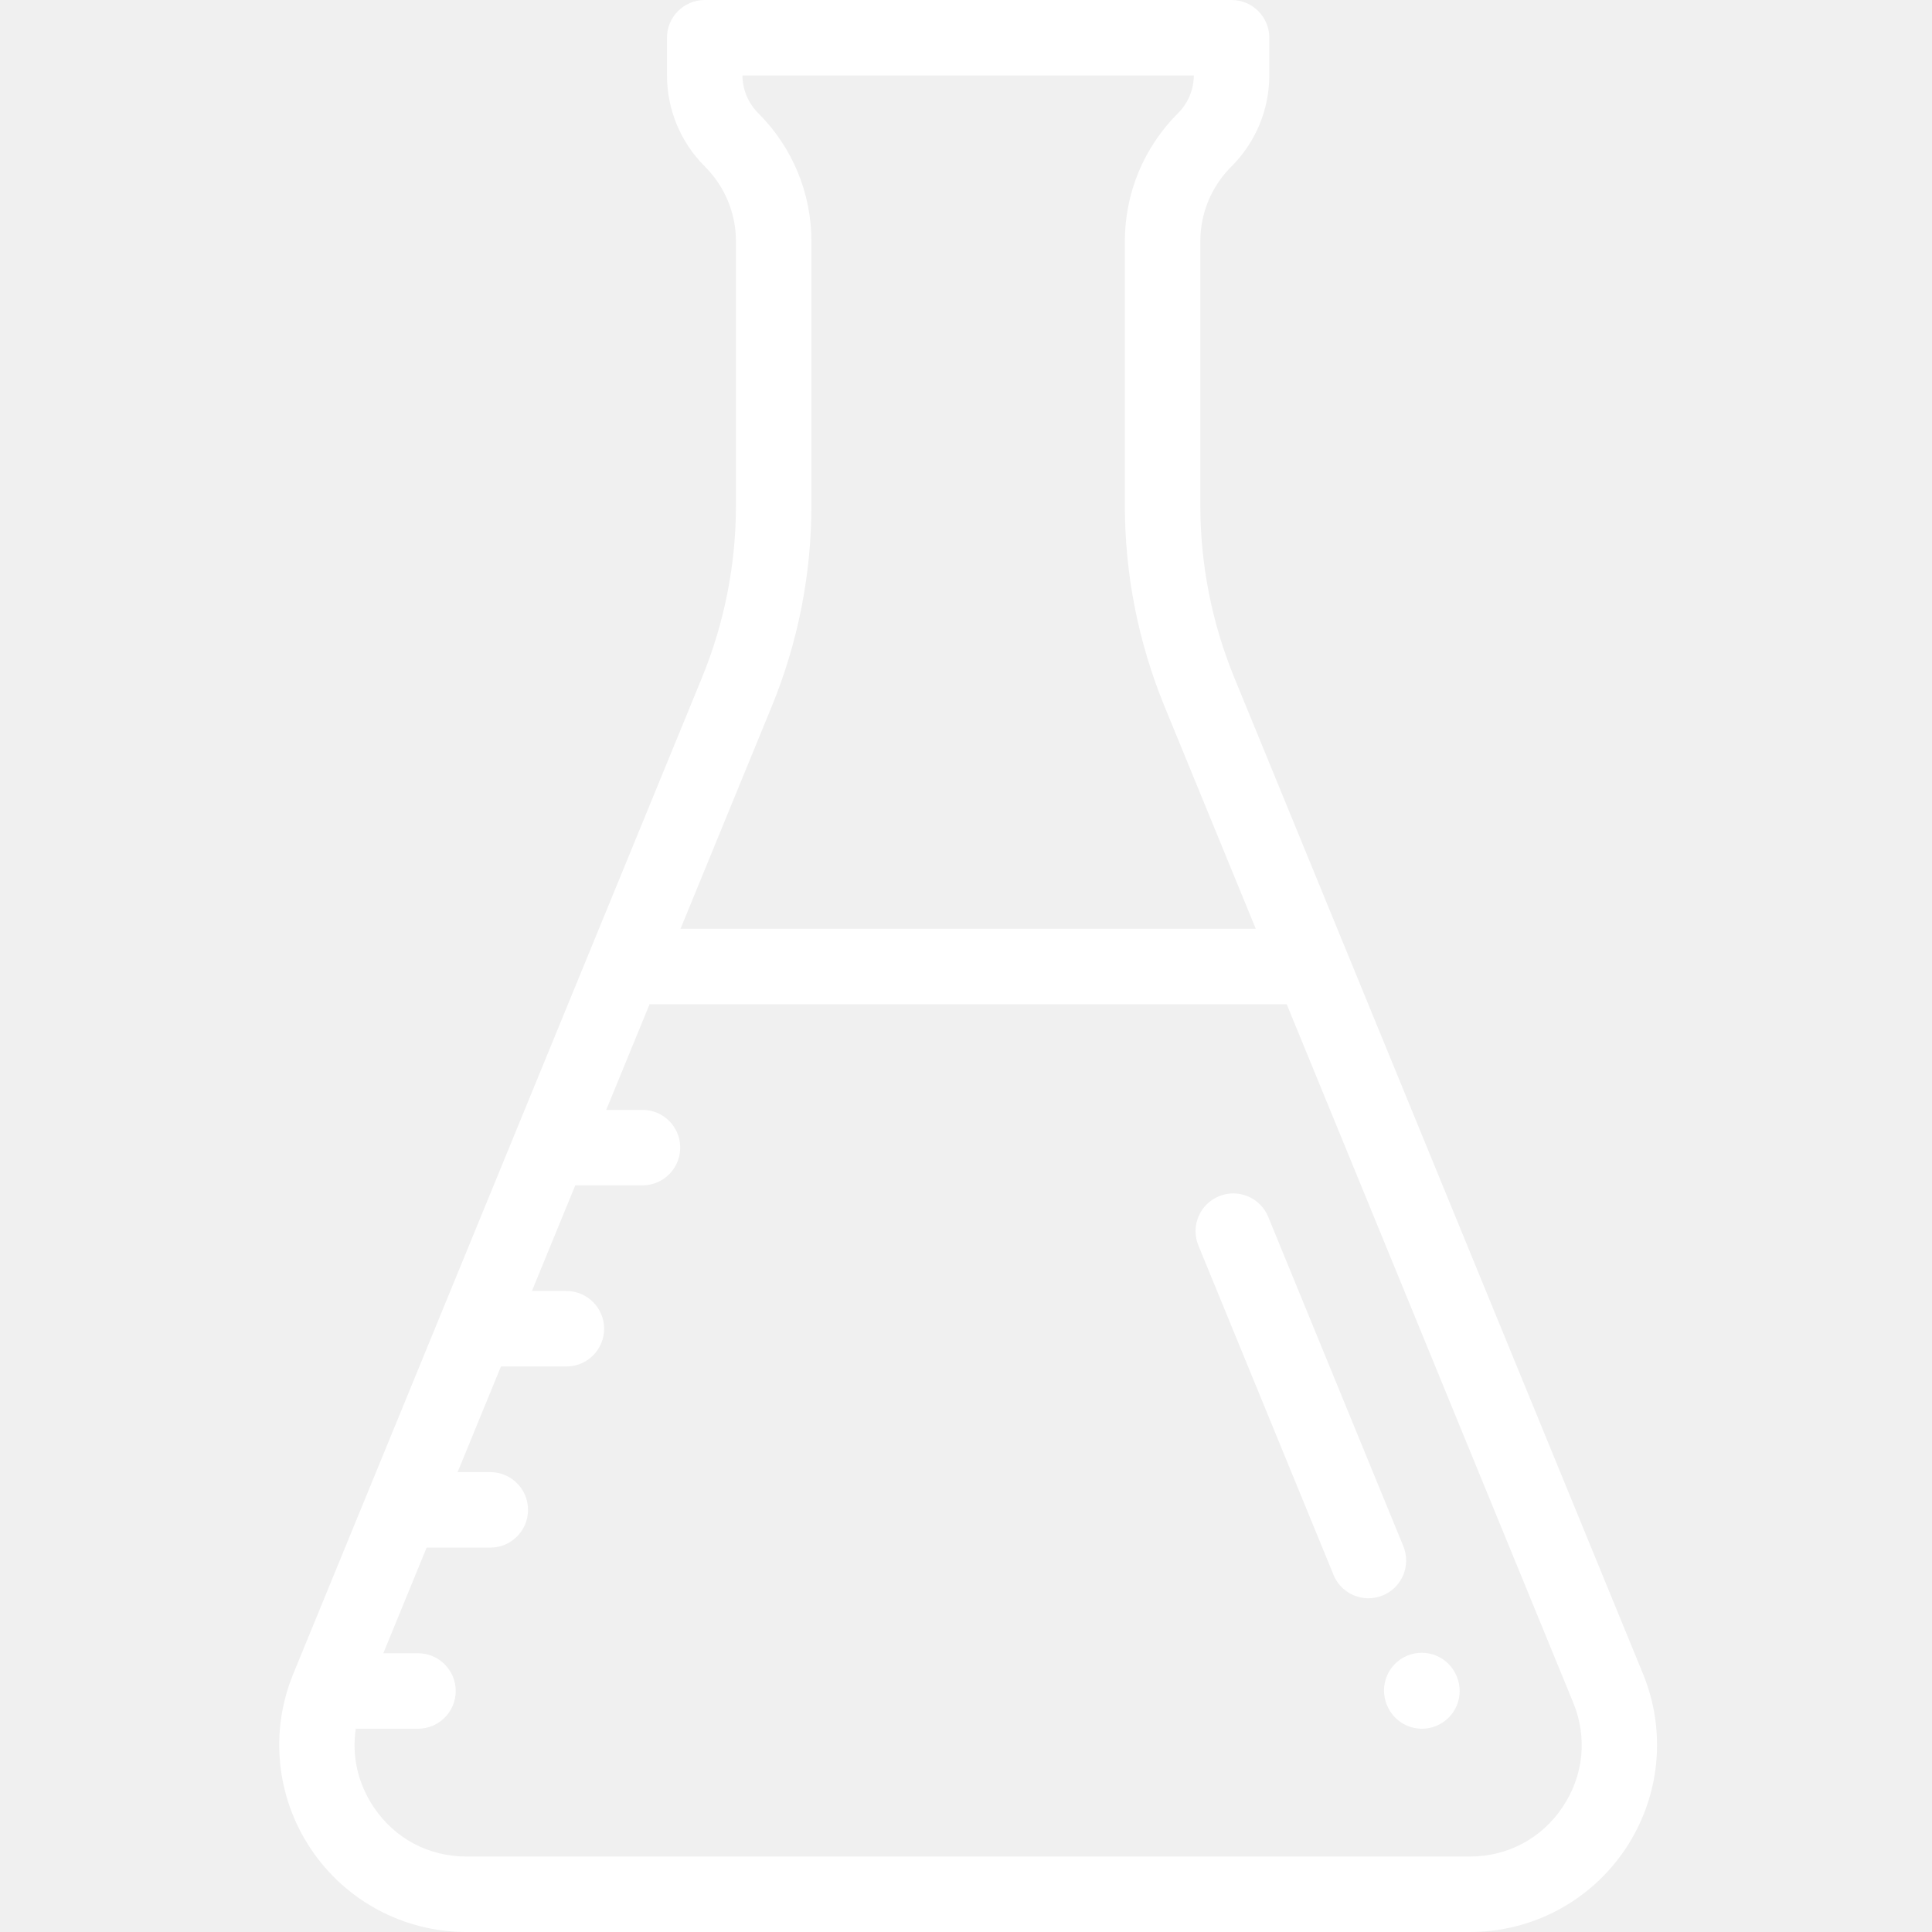
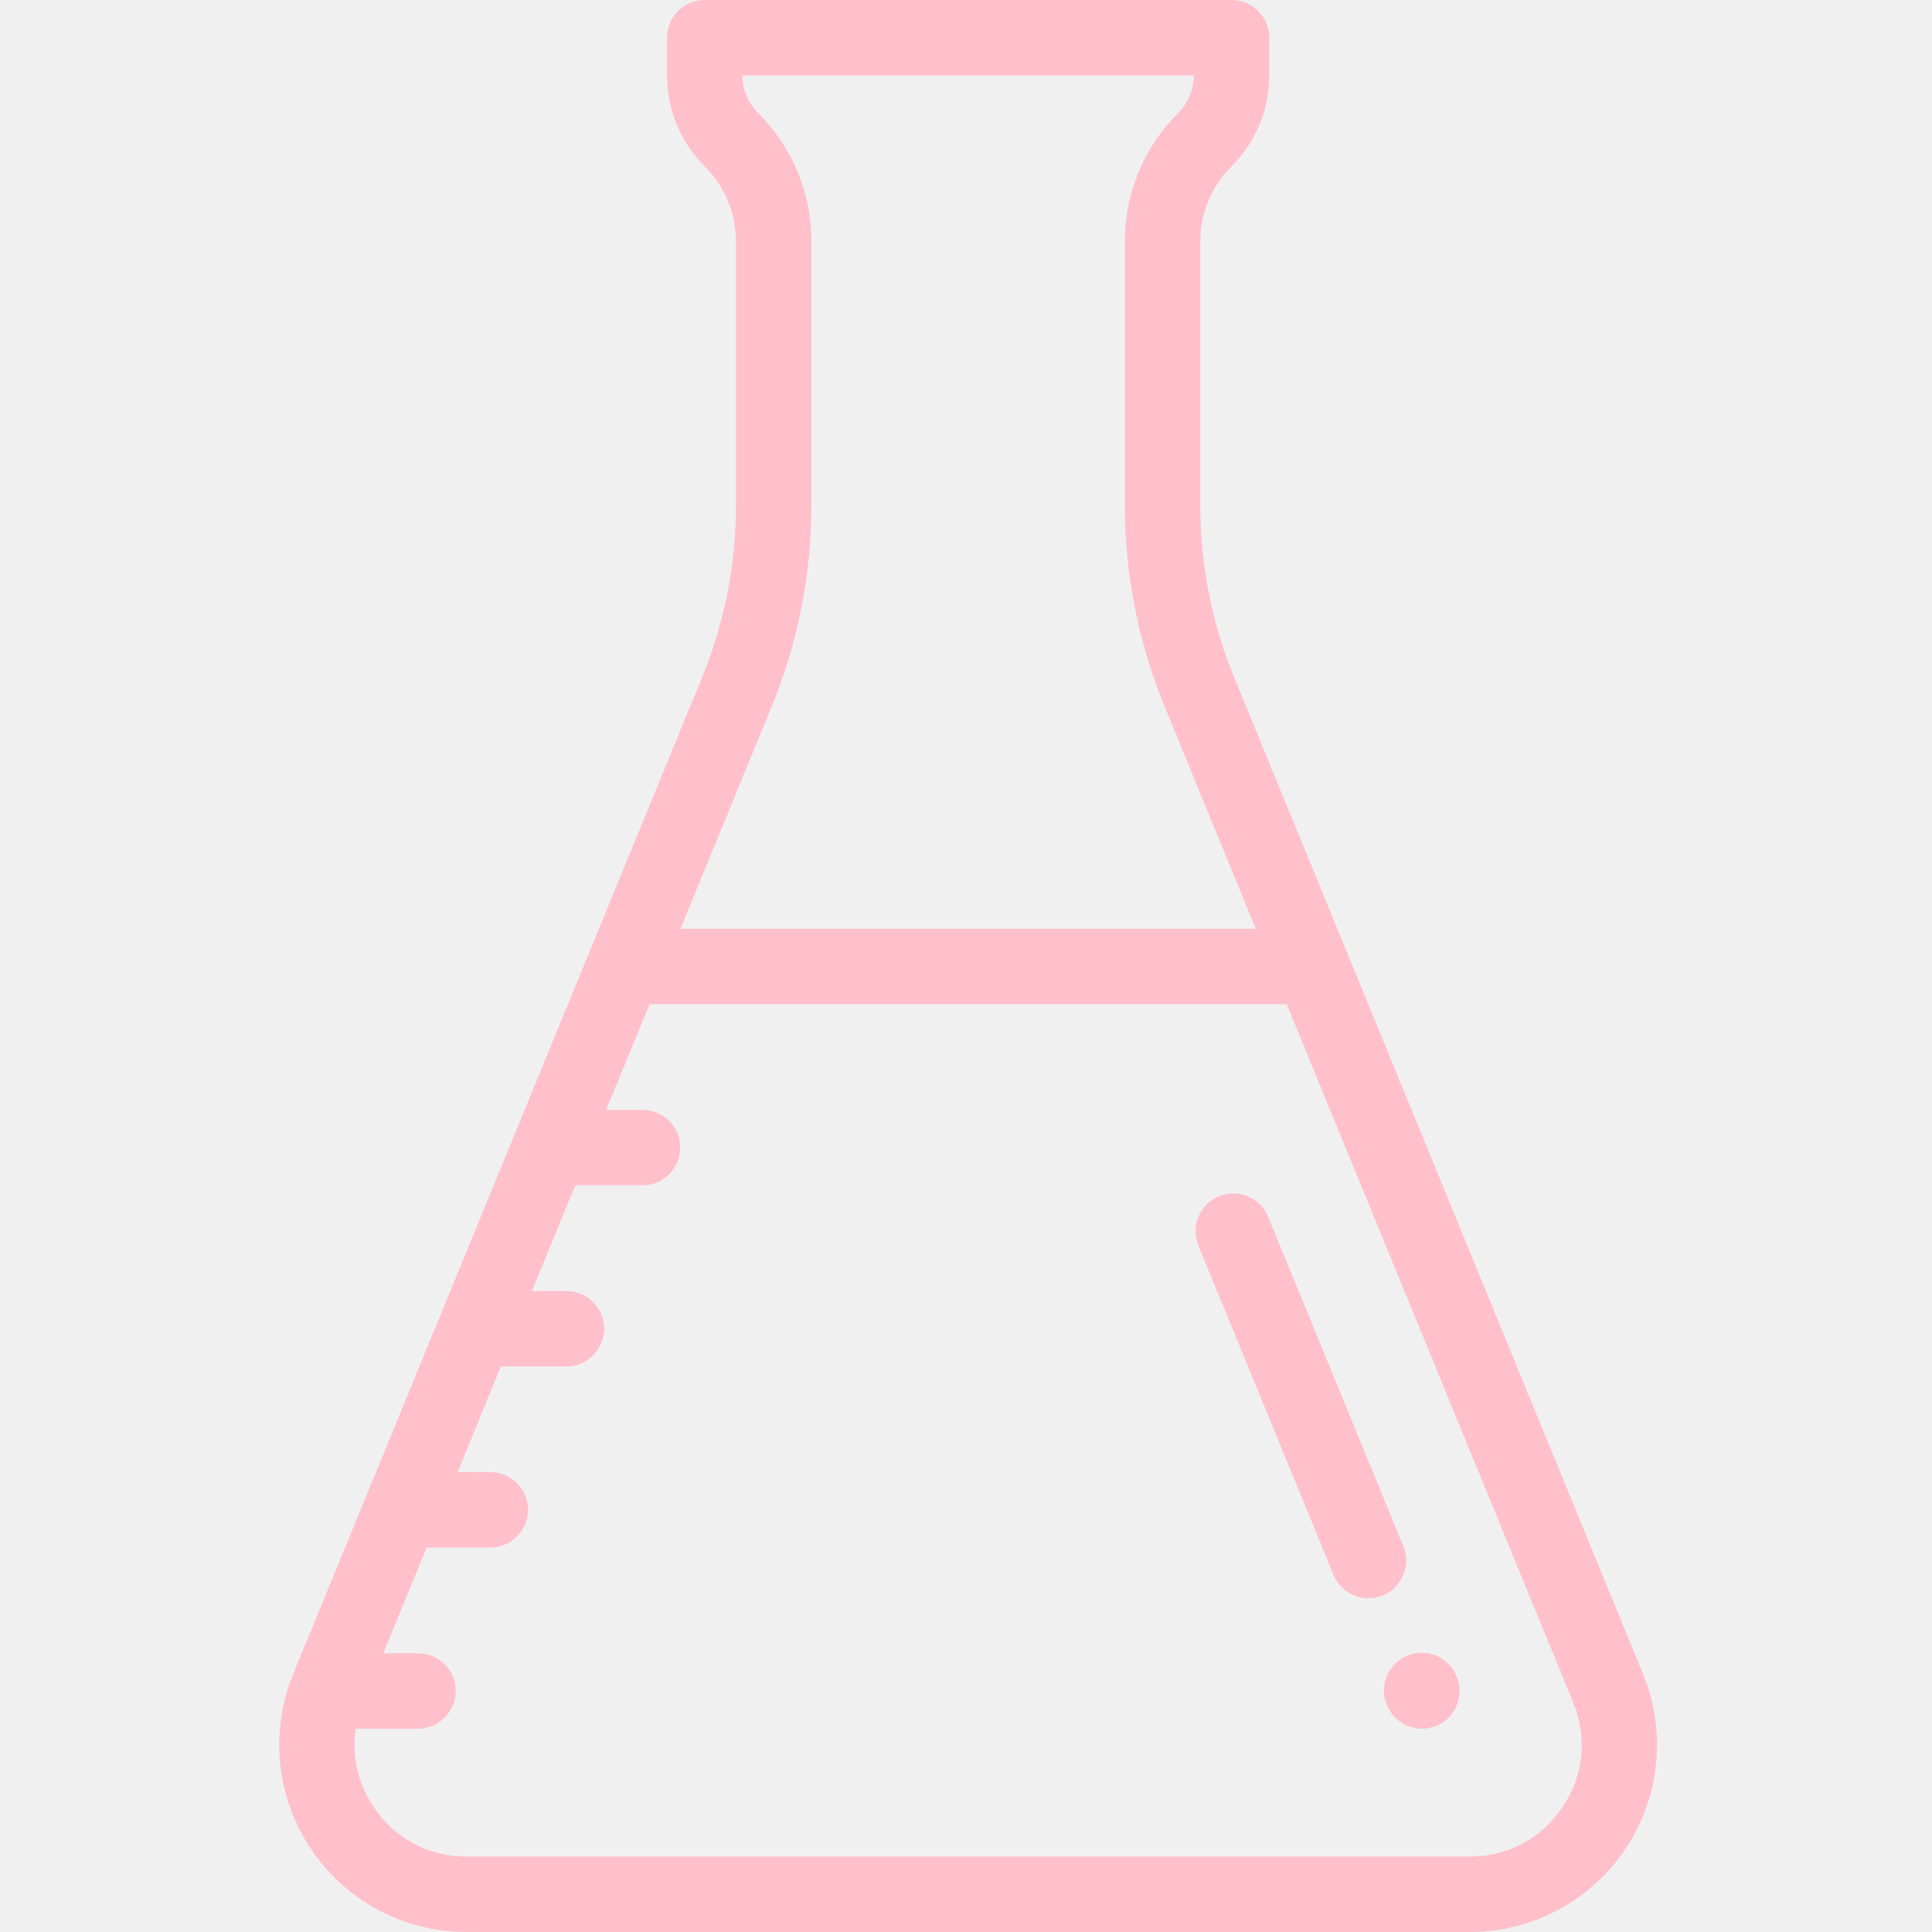
- <svg xmlns="http://www.w3.org/2000/svg" height="512pt" viewBox="-74 0 512 512" width="512pt" fill="white">
+ <svg xmlns="http://www.w3.org/2000/svg" height="512pt" viewBox="-74 0 512 512" width="512pt" fill="pink">
  <path d="m361.414 443.59-108.27-263.902c-6.004-14.641-9.051-30.086-9.051-45.91v-69.758c0-7.512 2.926-14.574 8.238-19.887 6.477-6.477 10.047-15.09 10.047-24.25v-9.883c0-5.523-4.48-10-10-10h-139.621c-5.523 0-10 4.477-10 10v9.883c0 9.16 3.566 17.773 10.043 24.25 5.312 5.312 8.238 12.375 8.238 19.891v69.754c0 15.824-3.043 31.27-9.051 45.91l-29.75 72.516c-.012.027-.023.055-.035.082l-78.484 191.305c-6.285 15.324-4.531 32.688 4.695 46.441 9.227 13.758 24.621 21.969 41.184 21.969h265.938c16.562 0 31.961-8.211 41.188-21.969 9.223-13.758 10.977-31.117 4.691-46.441zm-230.922-256.312c7-17.059 10.547-35.059 10.547-53.5v-69.758c0-12.852-5.004-24.938-14.094-34.027-2.672-2.672-4.156-6.219-4.188-9.992h119.621c-.031 3.773-1.516 7.316-4.191 9.992-9.086 9.09-14.094 21.172-14.094 34.027v69.754c0 18.441 3.551 36.441 10.547 53.5l24.145 58.852h-152.438zm209.617 291.613c-5.586 8.332-14.543 13.109-24.574 13.109h-265.938c-10.027 0-18.984-4.777-24.574-13.109-4.215-6.285-5.824-13.574-4.73-20.762h16.477c5.52 0 10-4.48 10-10 0-5.523-4.48-10-10-10h-9.188l11.484-28h16.867c5.523 0 10-4.48 10-10 0-5.523-4.477-10-10-10h-8.66l11.484-28h17.344c5.523 0 10-4.48 10-10 0-5.523-4.477-10-10-10h-9.137l11.488-28h17.812c5.523 0 10-4.48 10-10 0-5.523-4.477-10-10-10h-9.609l11.488-28h168.844l75.922 185.055c3.805 9.277 2.785 19.379-2.801 27.707zm0 0" />
  <path d="m312.031 444.215c-2.094-5.113-7.93-7.559-13.043-5.469-5.109 2.094-7.559 7.93-5.469 13.043l.055.125c1.586 3.871 5.316 6.215 9.258 6.215 1.262 0 2.543-.238 3.785-.746 5.109-2.094 7.559-7.934 5.465-13.043zm0 0" />
  <path d="m297.898 409.762-35.812-87.289c-2.094-5.109-7.934-7.555-13.047-5.457-5.109 2.094-7.551 7.938-5.457 13.047l35.812 87.289c1.586 3.871 5.316 6.207 9.258 6.207 1.262 0 2.547-.238 3.789-.75 5.109-2.094 7.555-7.938 5.457-13.047zm0 0" />
</svg>
